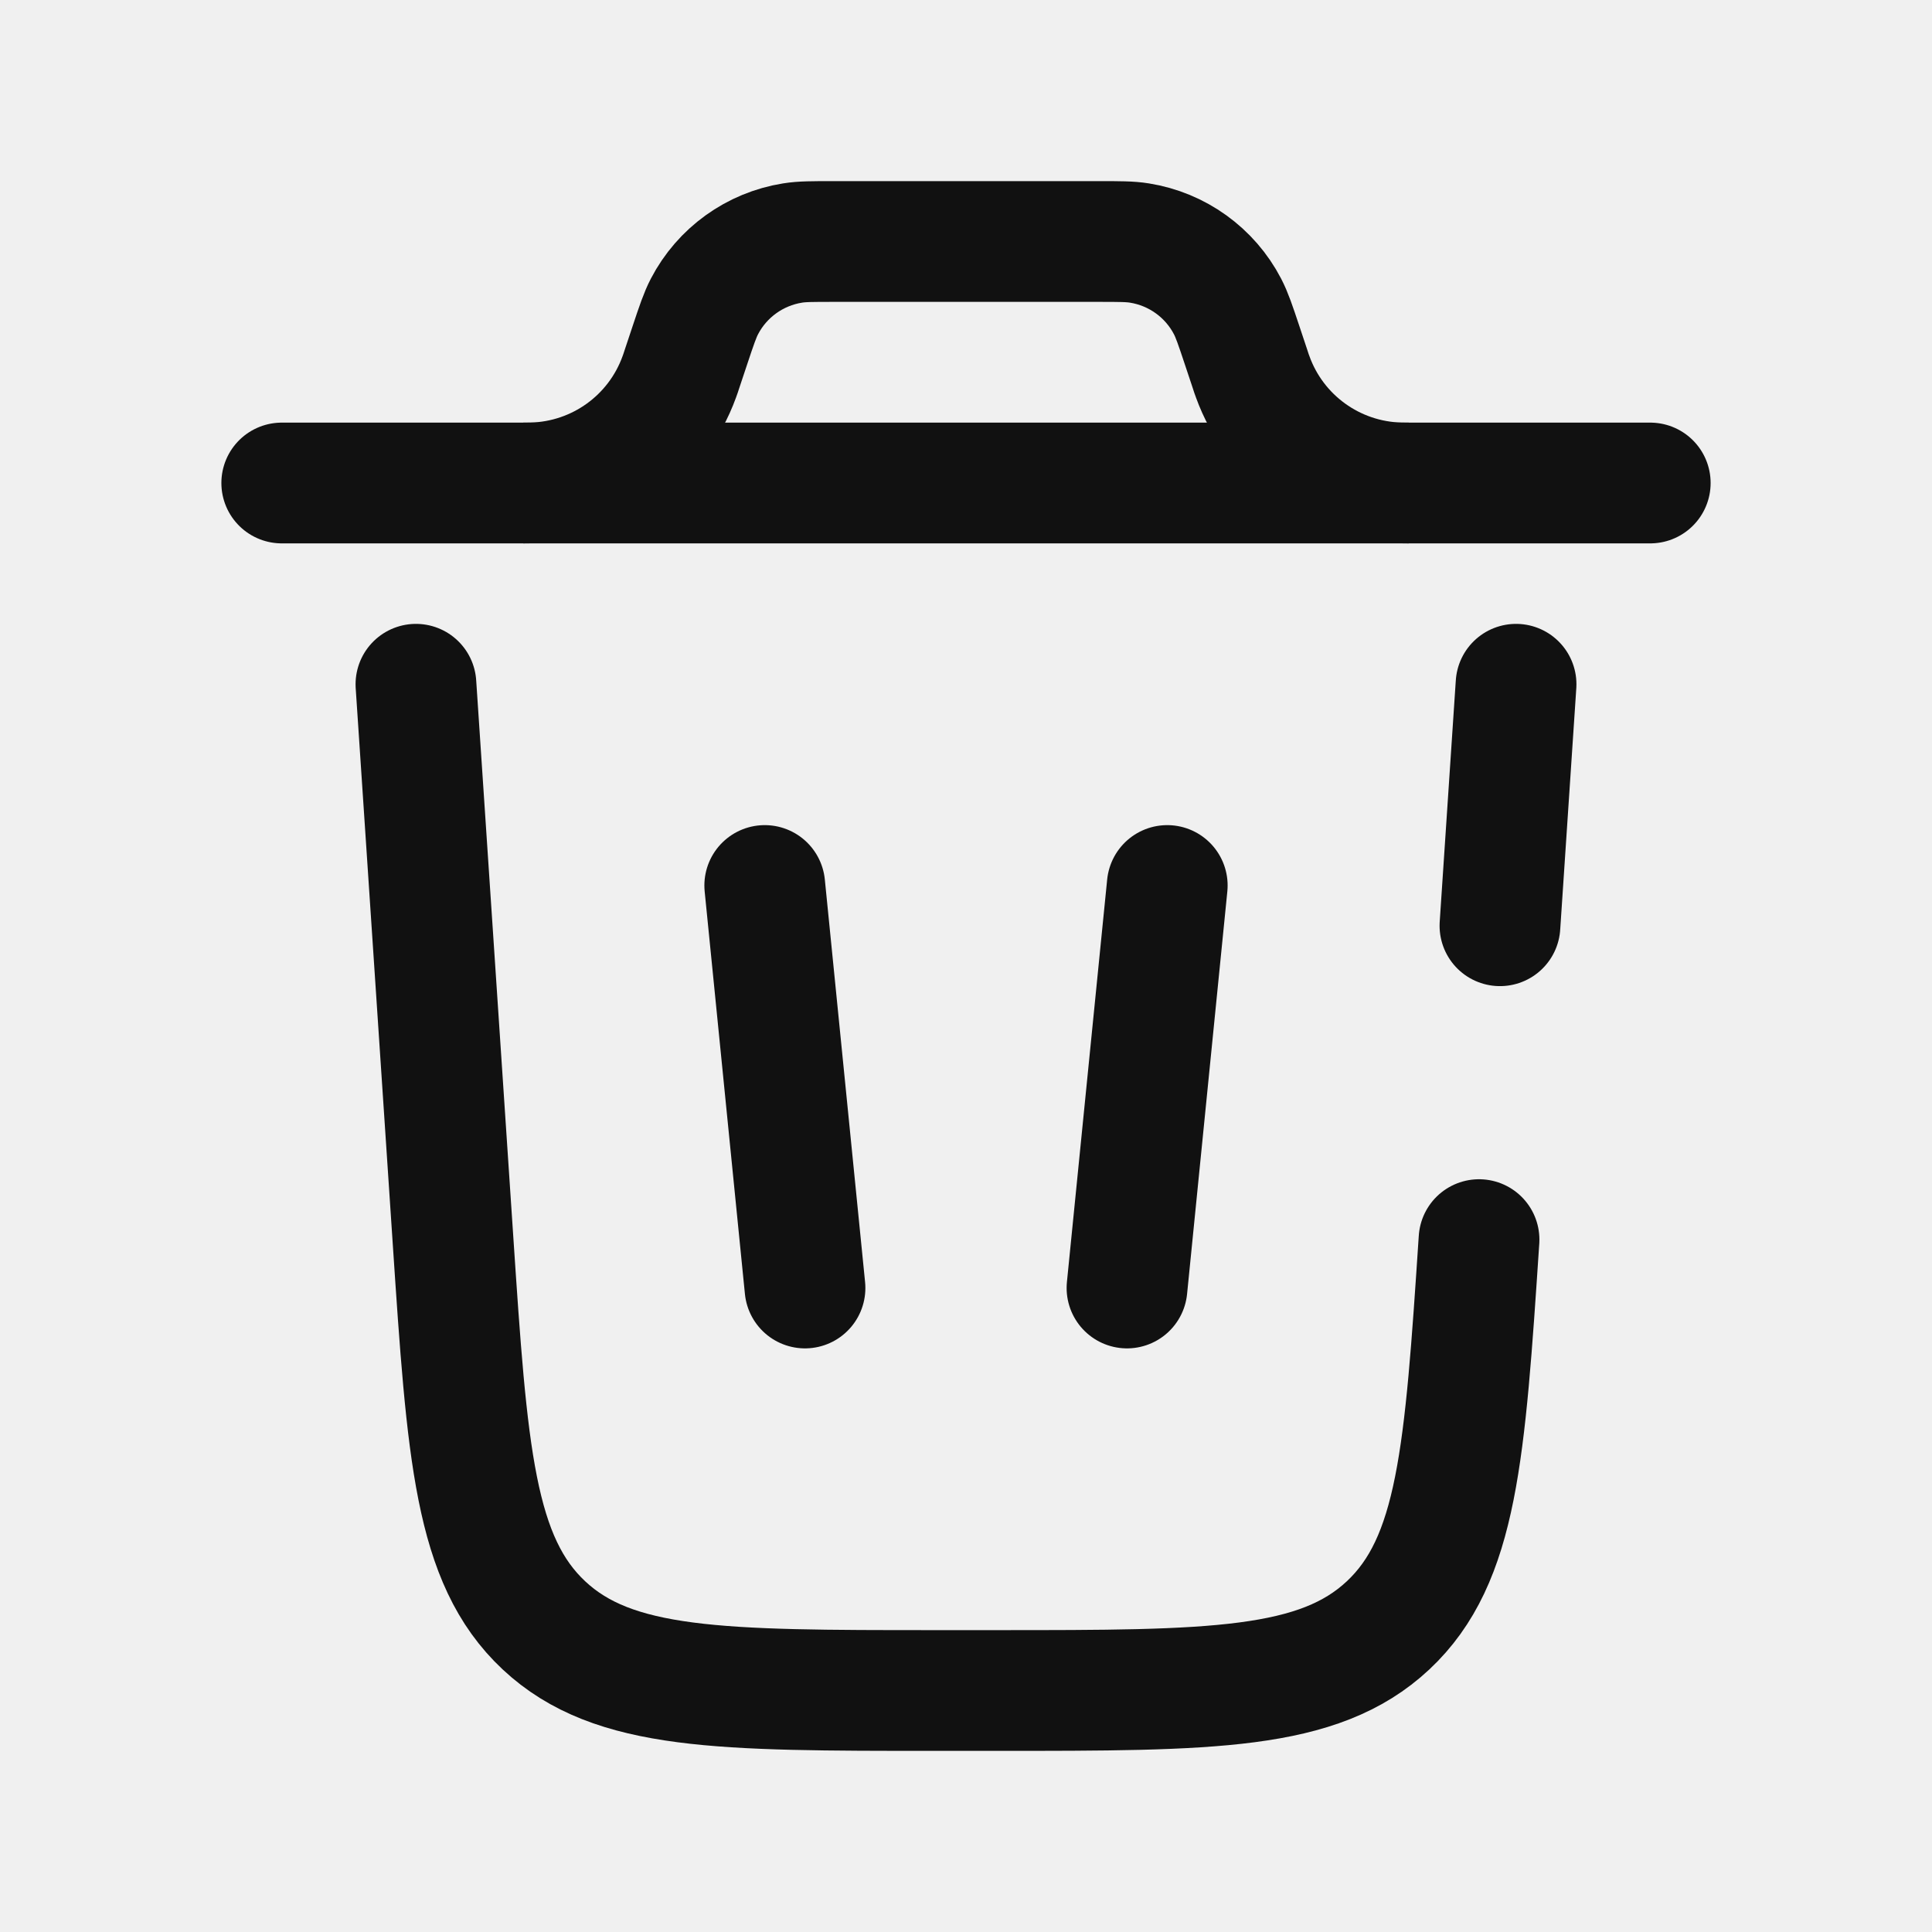
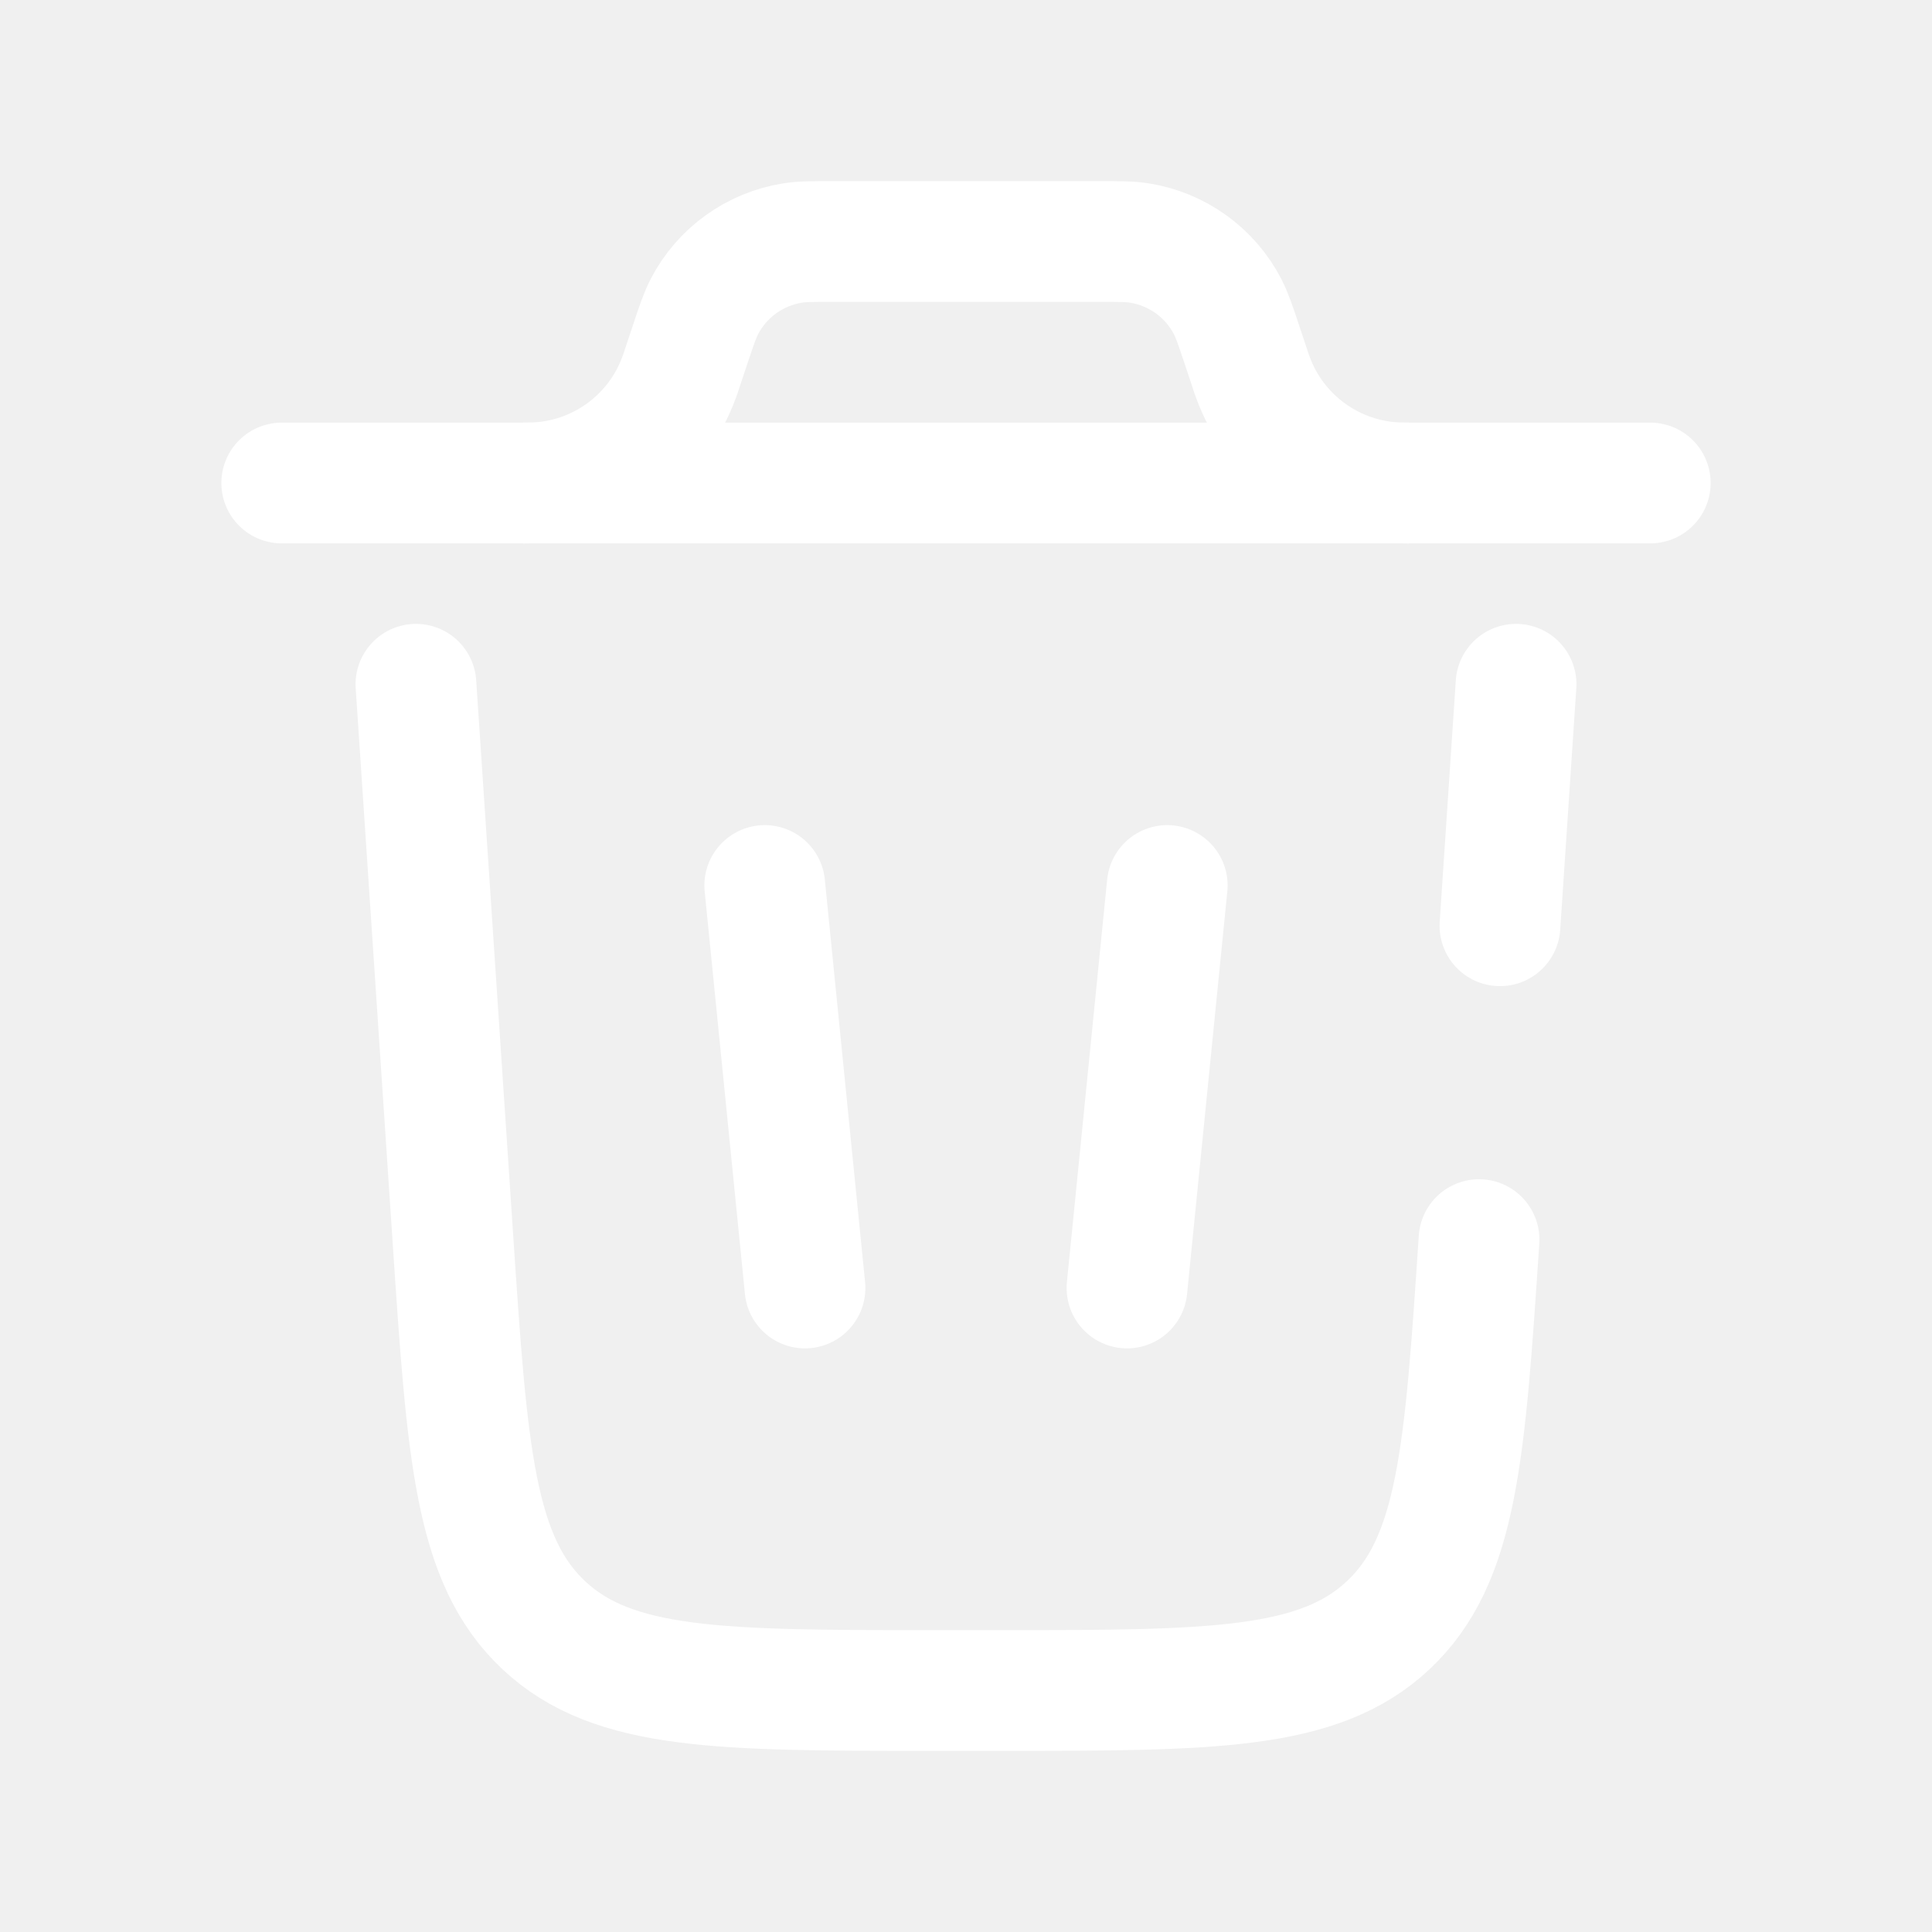
<svg xmlns="http://www.w3.org/2000/svg" width="800px" height="800px" viewBox="0 0 24 24" fill="none">
  <g id="SVGRepo_bgCarrier" stroke-width="0" />
  <g id="SVGRepo_tracerCarrier" stroke-linecap="round" stroke-linejoin="round" />
  <g id="SVGRepo_iconCarrier">
-     <path d="M20.5 6H3.5" stroke="#111111" stroke-width="1.5" stroke-linecap="round" />
-     <path d="M9.5 11L10 16" stroke="#111111" stroke-width="1.5" stroke-linecap="round" />
-     <path d="M14.5 11L14 16" stroke="#111111" stroke-width="1.5" stroke-linecap="round" />
-     <path d="M6.5 6C6.556 6 6.584 6 6.609 5.999C7.433 5.978 8.159 5.455 8.439 4.68C8.448 4.656 8.457 4.63 8.474 4.577L8.571 4.286C8.654 4.037 8.696 3.913 8.751 3.807C8.97 3.386 9.376 3.094 9.845 3.019C9.962 3 10.093 3 10.355 3H13.645C13.907 3 14.038 3 14.155 3.019C14.624 3.094 15.03 3.386 15.249 3.807C15.304 3.913 15.346 4.037 15.429 4.286L15.526 4.577C15.543 4.63 15.552 4.657 15.561 4.68C15.841 5.455 16.567 5.978 17.391 5.999C17.416 6 17.444 6 17.5 6" stroke="#111111" stroke-width="1.5" />
-     <path d="M18.373 15.399C18.197 18.054 18.108 19.381 17.243 20.191C16.378 21 15.048 21 12.387 21H11.613C8.953 21 7.622 21 6.757 20.191C5.892 19.381 5.804 18.054 5.627 15.399L5.167 8.5M18.833 8.5L18.633 11.5" stroke="#111111" stroke-width="1.5" stroke-linecap="round" />
+     <path d="M20.5 6H3.5" stroke="#ffffff" stroke-width="1.5" stroke-linecap="round" />
+     <path d="M9.5 11L10 16" stroke="#ffffff" stroke-width="1.5" stroke-linecap="round" />
+     <path d="M14.5 11L14 16" stroke="#ffffff" stroke-width="1.5" stroke-linecap="round" />
+     <path d="M6.5 6C6.556 6 6.584 6 6.609 5.999C7.433 5.978 8.159 5.455 8.439 4.68C8.448 4.656 8.457 4.63 8.474 4.577L8.571 4.286C8.654 4.037 8.696 3.913 8.751 3.807C8.97 3.386 9.376 3.094 9.845 3.019C9.962 3 10.093 3 10.355 3H13.645C13.907 3 14.038 3 14.155 3.019C14.624 3.094 15.03 3.386 15.249 3.807C15.304 3.913 15.346 4.037 15.429 4.286L15.526 4.577C15.543 4.63 15.552 4.657 15.561 4.68C15.841 5.455 16.567 5.978 17.391 5.999C17.416 6 17.444 6 17.5 6" stroke="#ffffff" stroke-width="1.5" />
+     <path d="M18.373 15.399C18.197 18.054 18.108 19.381 17.243 20.191C16.378 21 15.048 21 12.387 21H11.613C8.953 21 7.622 21 6.757 20.191C5.892 19.381 5.804 18.054 5.627 15.399L5.167 8.5M18.833 8.5L18.633 11.5" stroke="#ffffff" stroke-width="1.5" stroke-linecap="round" />
  </g>
</svg>
